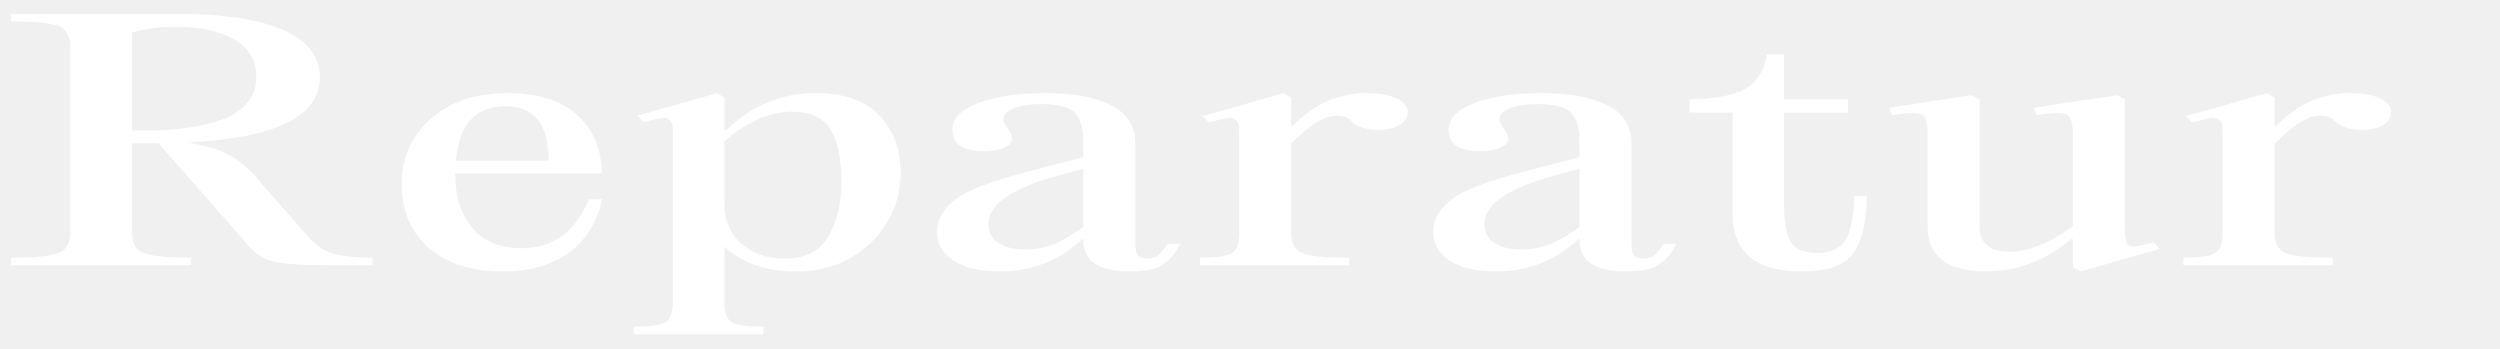
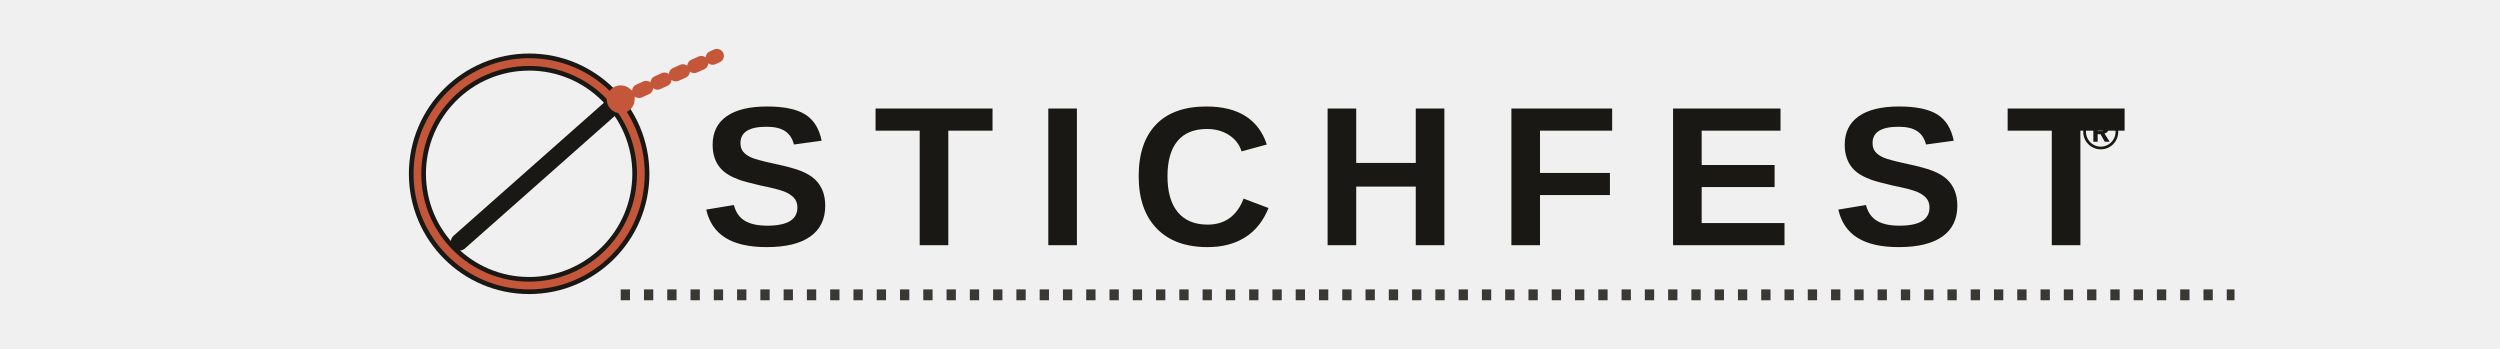
<svg xmlns="http://www.w3.org/2000/svg" viewBox="0 0 1611.1 224.4" width="1611.1" height="224.4">
-   <g fill="#FFFFFF">
-     <path transform="translate(0.00 170.90) scale(0.356044,-0.2024)" d="M557 92Q578 50 602.5 37.0Q627 24 674 24V0H594Q519 0 491.5 13.0Q464 26 438 86L287 388H266H239V103Q239 56 258.5 40.0Q278 24 346 24V0H20V24Q88 24 107.5 40.0Q127 56 127 103V697Q127 744 107.5 760.0Q88 776 20 776V800H322Q447 800 513.0 748.5Q579 697 579 598Q579 411 338 391H346V388Q383 379 411.0 354.5Q439 330 465 277ZM266 429Q300 429 331.0 435.5Q362 442 394.0 459.0Q426 476 445.0 512.0Q464 548 464 600Q464 678 424.0 718.5Q384 759 318 759Q273 759 239 741V429Z" />
-     <path transform="translate(246.03 170.90) scale(0.356044,-0.2024)" d="M375 210H399Q384 96 337.0 38.0Q290 -20 219 -20Q134 -20 85.0 55.5Q36 131 36 260Q36 381 88.0 464.5Q140 548 228 548Q311 548 354.5 477.0Q398 406 398 292H133V288Q133 183 164.0 118.5Q195 54 253 54Q338 54 375 210ZM224 506Q143 506 134 333H302Q302 506 224 506Z" />
-     <path transform="translate(401.26 170.90) scale(0.356044,-0.2024)" d="M349 548Q426 548 464.5 477.0Q503 406 503 295Q503 163 449.0 71.5Q395 -20 314.0 -20.0Q233 -20 186 57H184V-117Q184 -166 197.0 -181.0Q210 -196 255 -196V-220H20V-196Q65 -196 78.0 -181.0Q91 -166 91 -117V404Q91 434 90.5 444.0Q90 454 84.5 463.0Q79 472 69.0 468.5Q59 465 38 455L27 476L171 548L184 534V431H188Q257 548 349 548ZM294 21Q348 21 372.0 91.0Q396 161 396 266Q396 379 375.5 434.0Q355 489 308 489Q274 489 240.5 461.0Q207 433 184 393V198Q184 116 215.0 68.5Q246 21 294 21Z" />
-     <path transform="translate(593.17 170.90) scale(0.356044,-0.2024)" d="M447 68H470Q458 24 439.0 2.0Q420 -20 380 -20Q295 -20 295 79V83H293Q230 -20 143 -20Q91 -20 60.5 14.0Q30 48 30 106Q30 140 41.0 168.5Q52 197 69.5 217.0Q87 237 114.0 254.5Q141 272 166.5 284.5Q192 297 225 312Q240 319 248 322L295 344V391Q295 455 280.5 484.0Q266 513 219 513Q189 513 169.5 500.0Q150 487 150 465Q150 453 158.0 435.0Q166 417 166 403Q166 385 151.5 374.0Q137 363 113 363Q58 363 58 432Q58 485 105.0 516.5Q152 548 226 548Q303 548 346.0 508.5Q389 469 389 389V68Q389 43 393.5 32.0Q398 21 411 21Q423 21 430.0 31.0Q437 41 447 68ZM189 50Q217 50 241.0 67.0Q265 84 295 122V307L251 286Q123 226 123 131Q123 92 141.0 71.0Q159 50 189 50Z" />
-     <path transform="translate(764.07 170.90) scale(0.356044,-0.2024)" d="M328 548Q361 548 381.5 531.0Q402 514 402 487Q402 463 388.0 447.0Q374 431 349 431Q316 431 300 459Q290 476 277 476Q256 476 237.0 455.0Q218 434 191 387V103Q191 54 210.0 39.0Q229 24 296 24V0H26V24Q71 24 84.0 39.0Q97 54 97 103V404Q97 434 96.5 444.0Q96 454 90.5 462.5Q85 471 74.5 468.0Q64 465 42 454L31 475L106 512L177 548L191 534V444H194Q252 548 328 548Z" />
-     <path transform="translate(912.90 170.90) scale(0.356044,-0.2024)" d="M447 68H470Q458 24 439.0 2.0Q420 -20 380 -20Q295 -20 295 79V83H293Q230 -20 143 -20Q91 -20 60.5 14.0Q30 48 30 106Q30 140 41.0 168.5Q52 197 69.5 217.0Q87 237 114.0 254.5Q141 272 166.5 284.5Q192 297 225 312Q240 319 248 322L295 344V391Q295 455 280.5 484.0Q266 513 219 513Q189 513 169.5 500.0Q150 487 150 465Q150 453 158.0 435.0Q166 417 166 403Q166 385 151.5 374.0Q137 363 113 363Q58 363 58 432Q58 485 105.0 516.5Q152 548 226 548Q303 548 346.0 508.5Q389 469 389 389V68Q389 43 393.5 32.0Q398 21 411 21Q423 21 430.0 31.0Q437 41 447 68ZM189 50Q217 50 241.0 67.0Q265 84 295 122V307L251 286Q123 226 123 131Q123 92 141.0 71.0Q159 50 189 50Z" />
-     <path transform="translate(1083.80 170.90) scale(0.356044,-0.2024)" d="M312 220H335Q334 94 310.0 37.0Q286 -20 218 -20Q92 -20 92 165V486H14V528Q84 530 115.5 562.0Q147 594 154 671H185V528H301V486H185V197Q185 113 196.5 76.0Q208 39 246 39Q281 39 296.0 80.0Q311 121 312 220Z" />
-     <path transform="translate(1210.19 170.90) scale(0.356044,-0.2024)" d="M353 -6V83H350Q278 -20 197 -20Q90 -20 90 124V417Q90 468 80.0 479.0Q70 490 26 478L20 501L100 523L170 541L184 528V124Q184 43 239 43Q289 43 353 124V417Q353 468 342.5 479.0Q332 490 288 478L282 501L363 523L433 541L447 528V123Q447 70 454 63Q462 54 499 73L510 52L367 -20Z" />
-     <path transform="translate(1397.83 170.90) scale(0.356044,-0.2024)" d="M328 548Q361 548 381.5 531.0Q402 514 402 487Q402 463 388.0 447.0Q374 431 349 431Q316 431 300 459Q290 476 277 476Q256 476 237.0 455.0Q218 434 191 387V103Q191 54 210.0 39.0Q229 24 296 24V0H26V24Q71 24 84.0 39.0Q97 54 97 103V404Q97 434 96.5 444.0Q96 454 90.5 462.5Q85 471 74.5 468.0Q64 465 42 454L31 475L106 512L177 548L191 534V444H194Q252 548 328 548Z" />
+   <g>
+     <circle cx="341" cy="112" r="72" fill="none" stroke="#1A1814" stroke-width="11" />
+     <circle cx="341" cy="112" r="72" fill="none" stroke="#C4573A" stroke-width="5" />
+     <path d="M296 156 L400 64" stroke="#1A1814" stroke-width="11" stroke-linecap="round" />
+     <circle cx="400" cy="64" r="9" fill="#C4573A" />
+     <path d="M400 64 L462 36" stroke="#C4573A" stroke-width="9" stroke-linecap="round" stroke-dasharray="5 8" />
  </g>
+   <text x="911.0" y="158.0" font-family="Arial, Helvetica, sans-serif" font-size="128" font-weight="700" letter-spacing="26.0" text-anchor="middle" fill="#1A1814">STICHFEST</text>
+   <text x="1342.0" y="96.0" font-family="Arial, Helvetica, sans-serif" font-size="32" font-weight="700" letter-spacing="0.0" text-anchor="start" fill="#1A1814">®</text>
+   <path d="M400 190 L1440 190" stroke="#1A1814" stroke-width="7" stroke-dasharray="6 9" opacity="0.85" />
</svg>
